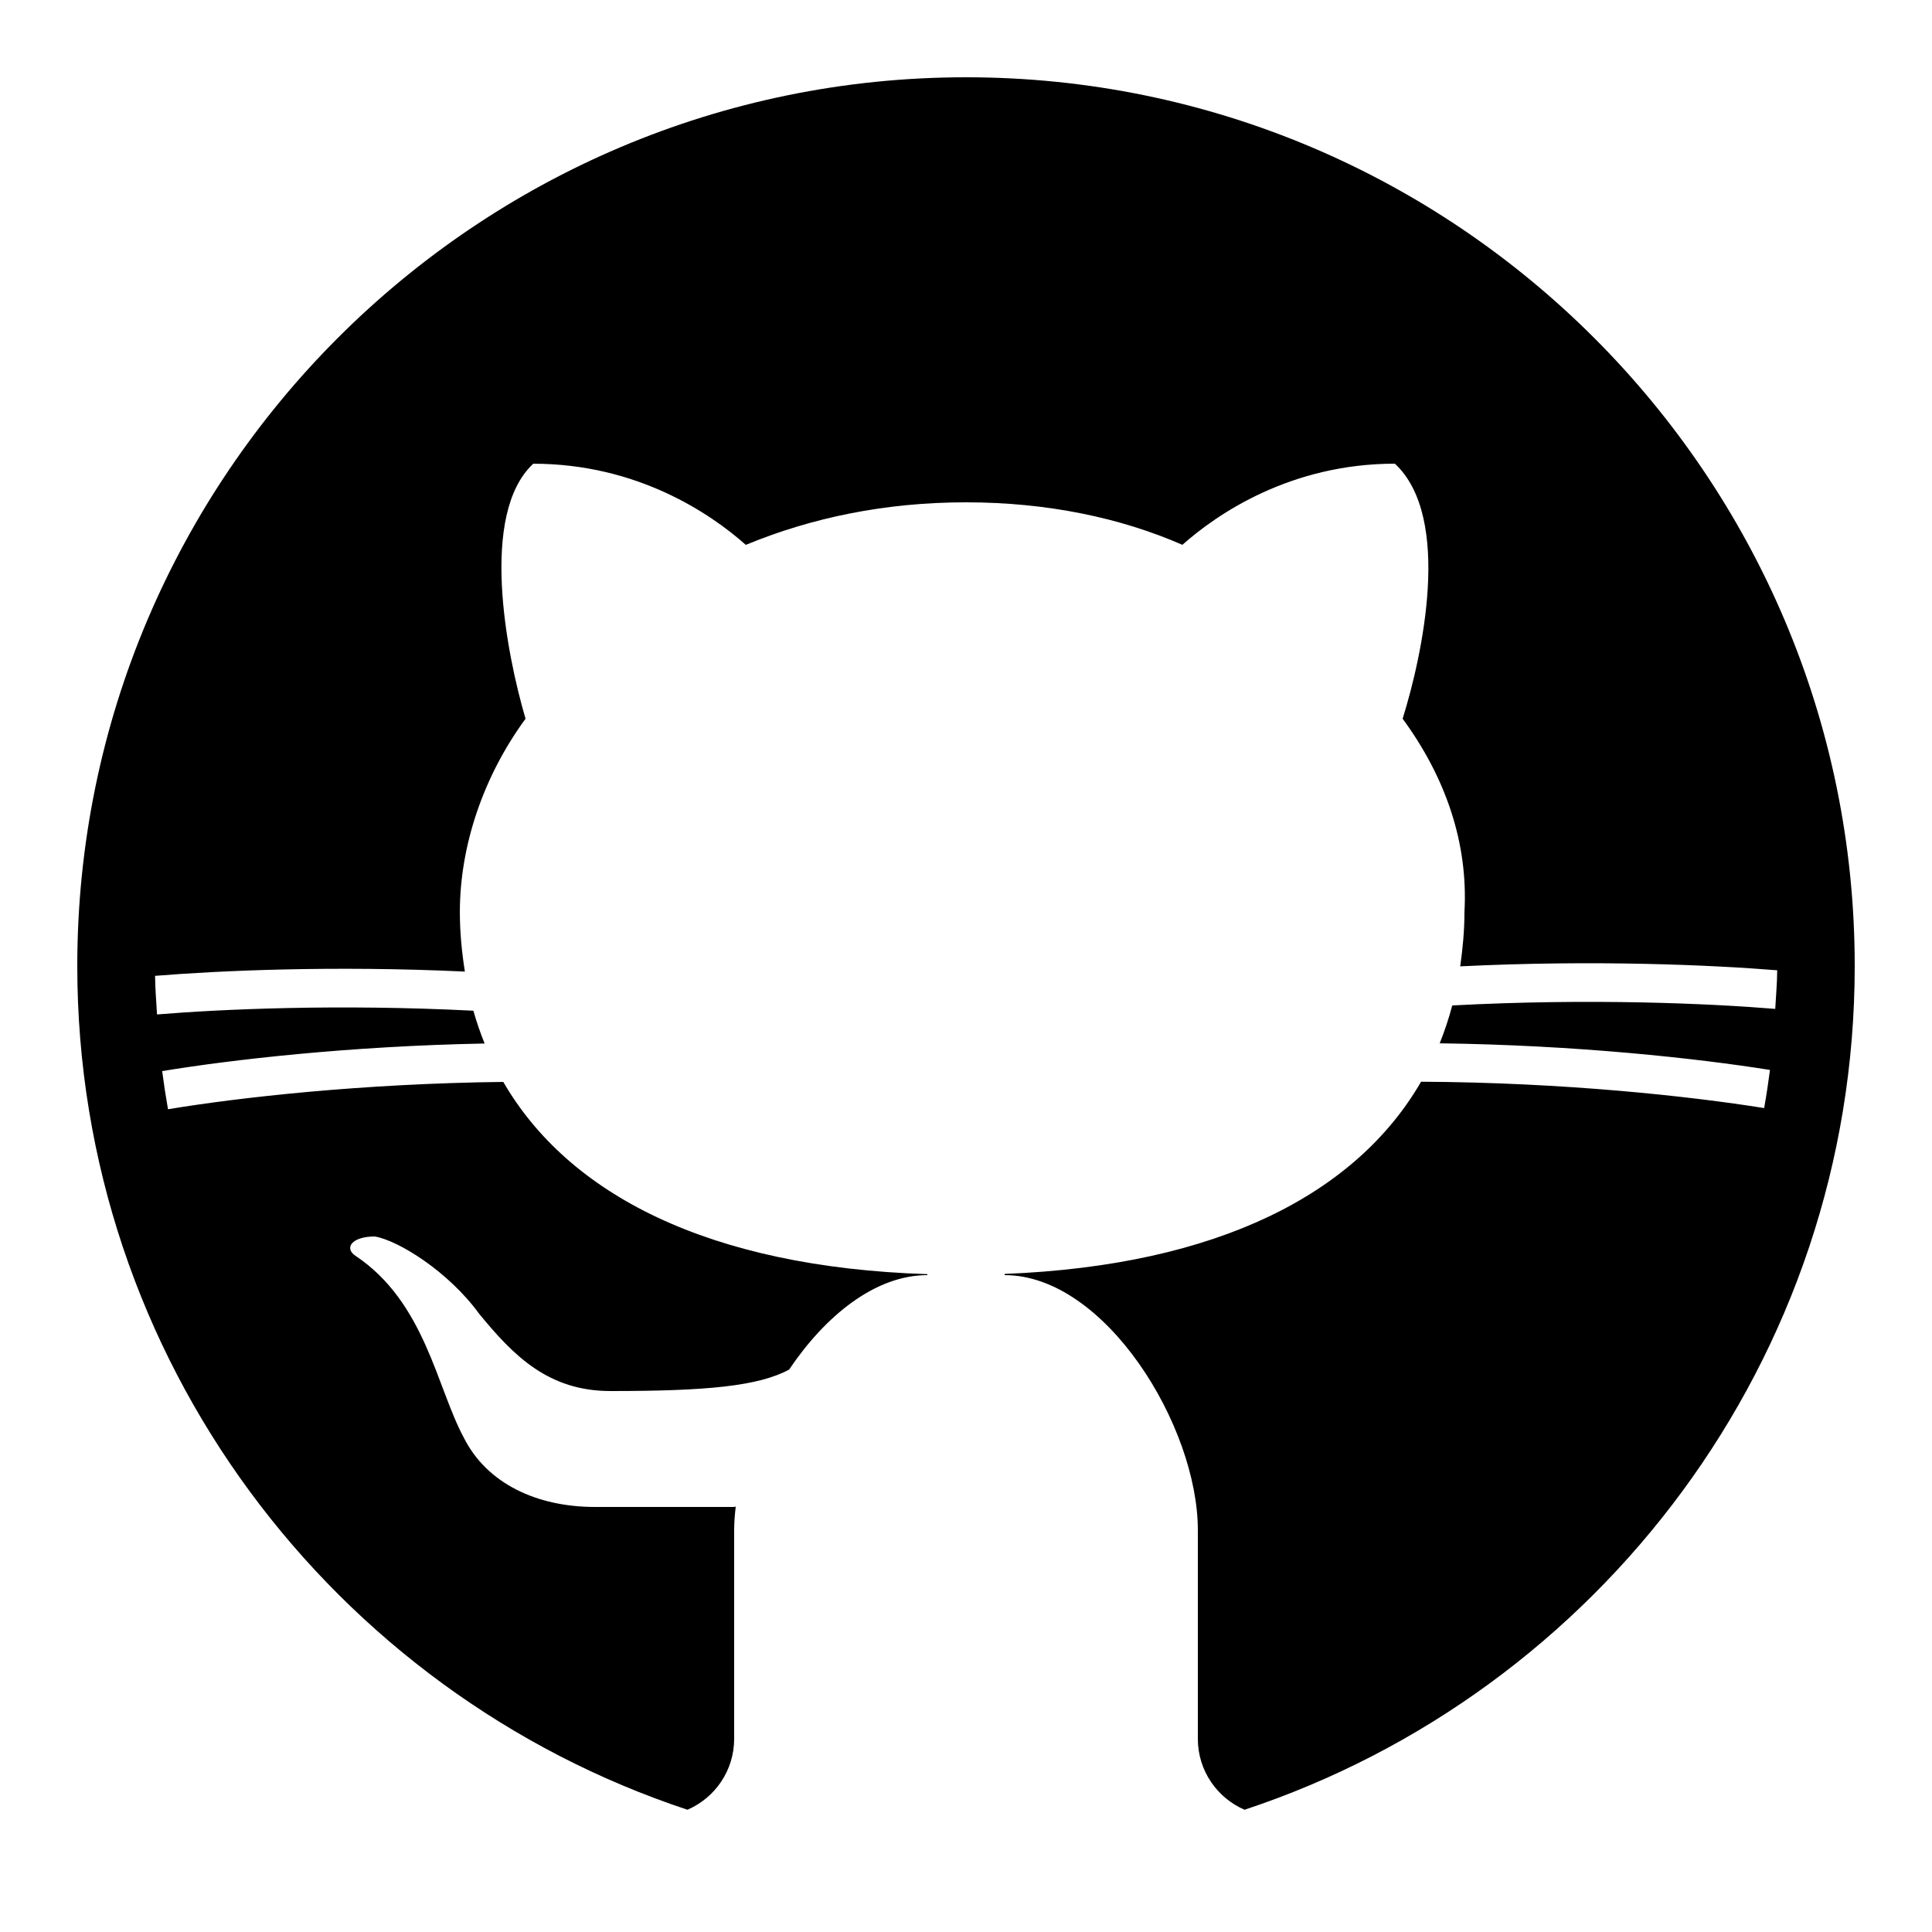
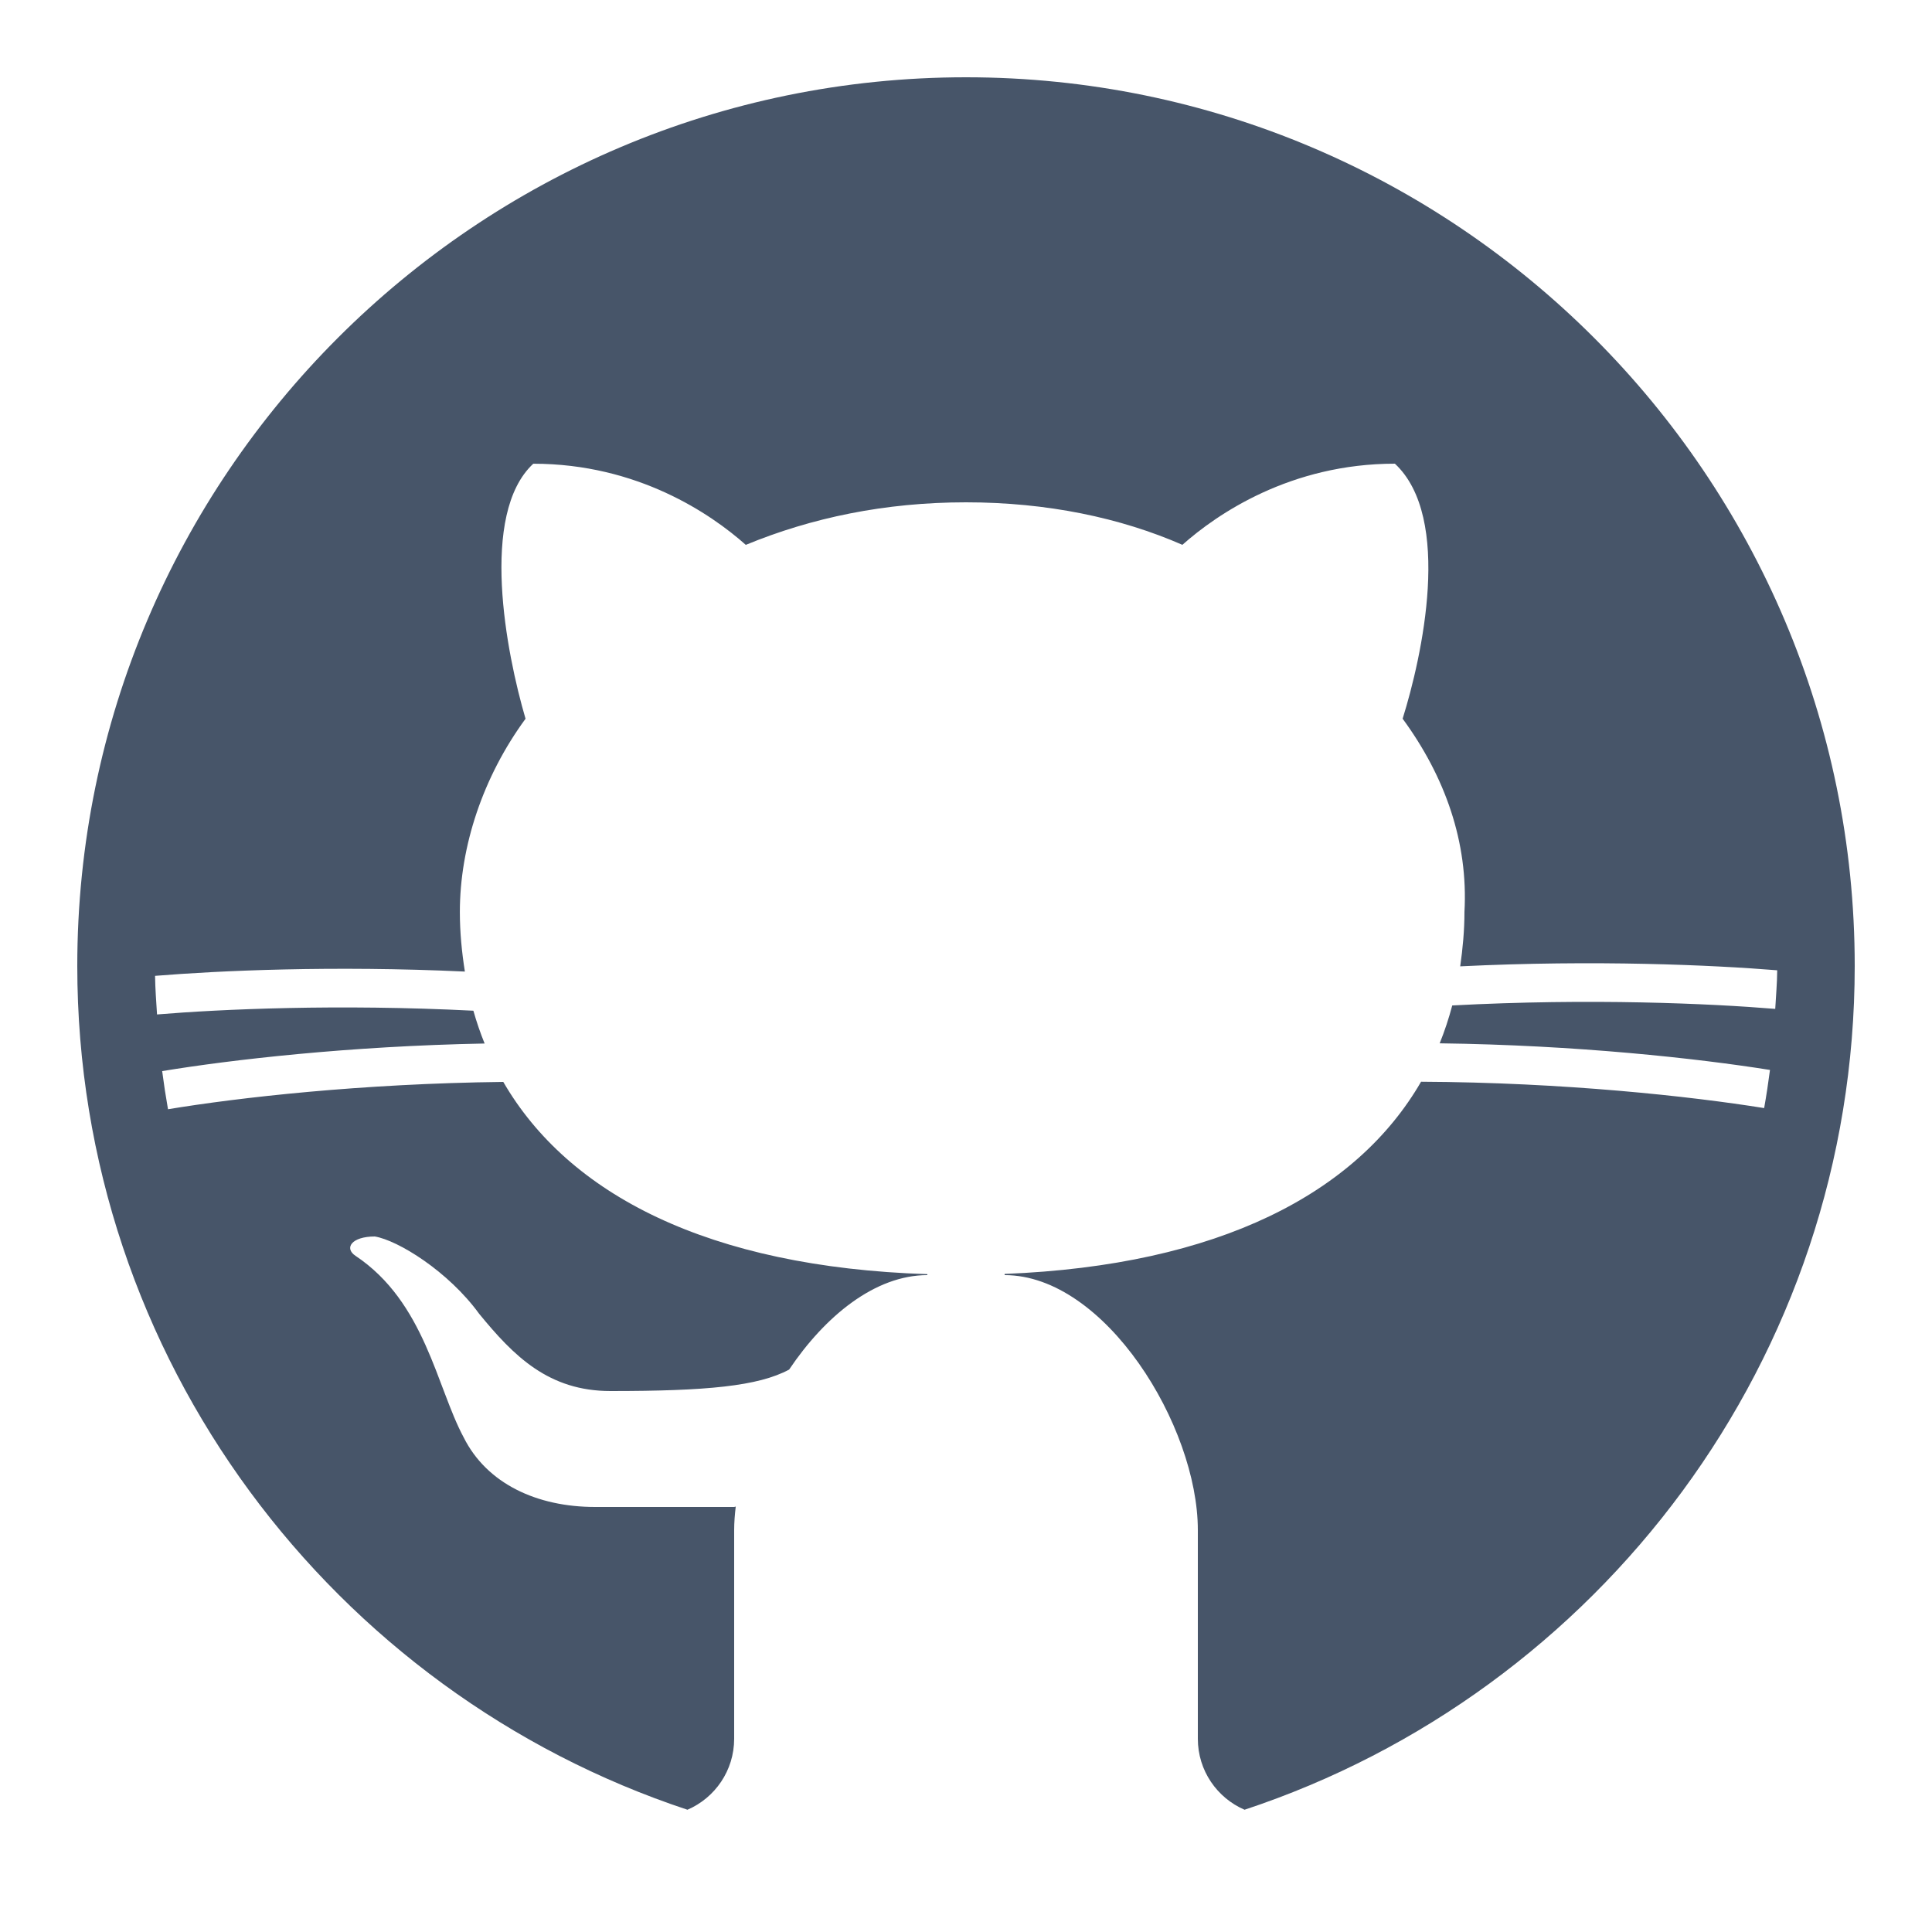
<svg xmlns="http://www.w3.org/2000/svg" viewBox="0 0 50 50" width="50px" height="50px">
-   <path d="M17.791,46.836C18.502,46.53,19,45.823,19,45v-5.4c0-0.197,0.016-0.402,0.041-0.61C19.027,38.994,19.014,38.997,19,39 c0,0-3,0-3.6,0c-1.5,0-2.8-0.6-3.4-1.8c-0.7-1.3-1-3.5-2.8-4.7C8.9,32.3,9.1,32,9.7,32c0.6,0.1,1.9,0.9,2.7,2c0.9,1.1,1.8,2,3.4,2 c2.487,0,3.82-0.125,4.622-0.555C21.356,34.056,22.649,33,24,33v-0.025c-5.668-0.182-9.289-2.066-10.975-4.975 c-3.665,0.042-6.856,0.405-8.677,0.707c-0.058-0.327-0.108-0.656-0.151-0.987c1.797-0.296,4.843-0.647,8.345-0.714 c-0.112-0.276-0.209-0.559-0.291-0.849c-3.511-0.178-6.541-0.039-8.187,0.097c-0.02-0.332-0.047-0.663-0.051-0.999 c1.649-0.135,4.597-0.27,8.018-0.111c-0.079-0.5-0.13-1.011-0.13-1.543c0-1.7,0.6-3.5,1.7-5c-0.5-1.7-1.2-5.3,0.2-6.6 c2.7,0,4.6,1.3,5.5,2.1C21,13.4,22.9,13,25,13s4,0.4,5.6,1.1c0.9-0.8,2.8-2.1,5.5-2.1c1.5,1.4,0.7,5,0.2,6.6c1.1,1.5,1.7,3.2,1.6,5 c0,0.484-0.045,0.951-0.11,1.409c3.499-0.172,6.527-0.034,8.204,0.102c-0.002,0.337-0.033,0.666-0.051,0.999 c-1.671-0.138-4.775-0.28-8.359-0.089c-0.089,0.336-0.197,0.663-0.325,0.98c3.546,0.046,6.665,0.389,8.548,0.689 c-0.043,0.332-0.093,0.661-0.151,0.987c-1.912-0.306-5.171-0.664-8.879-0.682C35.112,30.873,31.557,32.75,26,32.969V33 c2.6,0,5,3.9,5,6.6V45c0,0.823,0.498,1.53,1.209,1.836C41.37,43.804,48,35.164,48,25C48,12.318,37.683,2,25,2S2,12.318,2,25 C2,35.164,8.63,43.804,17.791,46.836z" />
+   <path fill="#475569" d="M17.791,46.836C18.502,46.53,19,45.823,19,45v-5.4c0-0.197,0.016-0.402,0.041-0.61C19.027,38.994,19.014,38.997,19,39 c0,0-3,0-3.6,0c-1.5,0-2.8-0.6-3.4-1.8c-0.7-1.3-1-3.5-2.8-4.7C8.9,32.3,9.1,32,9.7,32c0.6,0.1,1.9,0.9,2.7,2c0.9,1.1,1.8,2,3.4,2 c2.487,0,3.82-0.125,4.622-0.555C21.356,34.056,22.649,33,24,33v-0.025c-5.668-0.182-9.289-2.066-10.975-4.975 c-3.665,0.042-6.856,0.405-8.677,0.707c-0.058-0.327-0.108-0.656-0.151-0.987c1.797-0.296,4.843-0.647,8.345-0.714 c-0.112-0.276-0.209-0.559-0.291-0.849c-3.511-0.178-6.541-0.039-8.187,0.097c-0.02-0.332-0.047-0.663-0.051-0.999 c1.649-0.135,4.597-0.27,8.018-0.111c-0.079-0.5-0.13-1.011-0.13-1.543c0-1.7,0.6-3.5,1.7-5c-0.5-1.7-1.2-5.3,0.2-6.6 c2.7,0,4.6,1.3,5.5,2.1C21,13.4,22.9,13,25,13s4,0.4,5.6,1.1c0.9-0.8,2.8-2.1,5.5-2.1c1.5,1.4,0.7,5,0.2,6.6c1.1,1.5,1.7,3.2,1.6,5 c0,0.484-0.045,0.951-0.11,1.409c3.499-0.172,6.527-0.034,8.204,0.102c-0.002,0.337-0.033,0.666-0.051,0.999 c-1.671-0.138-4.775-0.28-8.359-0.089c-0.089,0.336-0.197,0.663-0.325,0.98c3.546,0.046,6.665,0.389,8.548,0.689 c-0.043,0.332-0.093,0.661-0.151,0.987c-1.912-0.306-5.171-0.664-8.879-0.682C35.112,30.873,31.557,32.75,26,32.969V33 c2.6,0,5,3.9,5,6.6V45c0,0.823,0.498,1.53,1.209,1.836C41.37,43.804,48,35.164,48,25C48,12.318,37.683,2,25,2S2,12.318,2,25 C2,35.164,8.63,43.804,17.791,46.836z" />
</svg>
